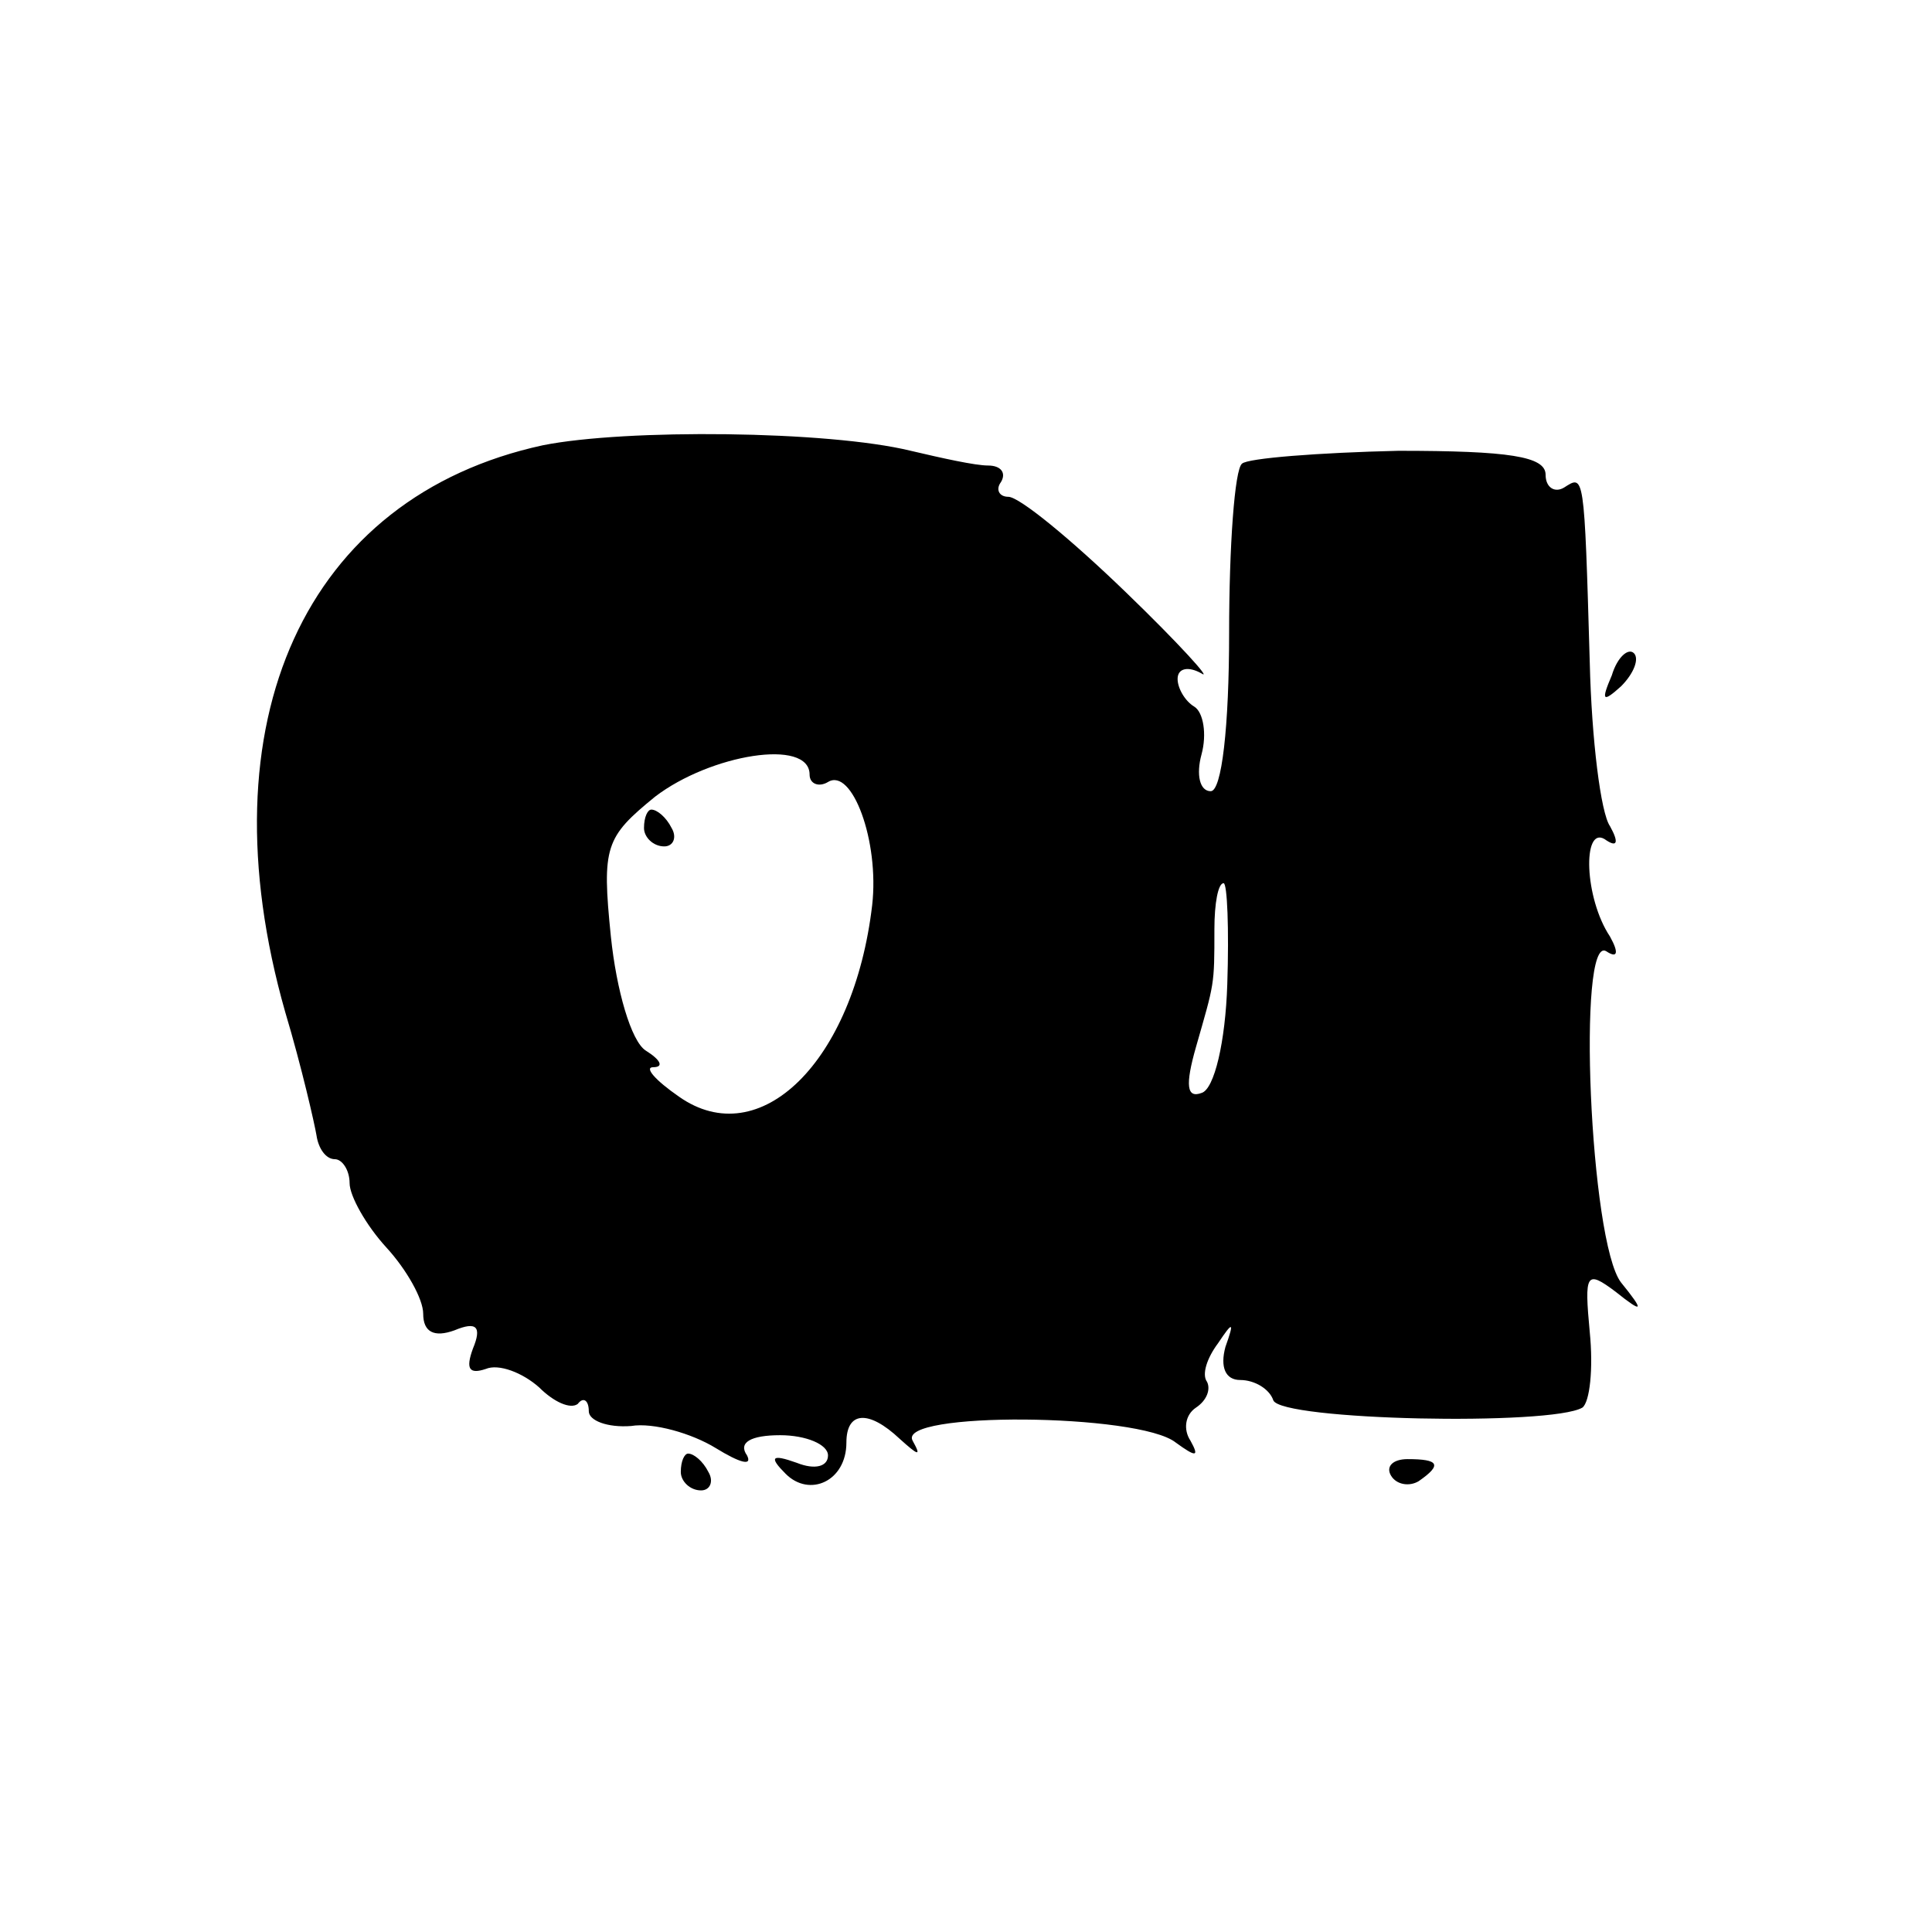
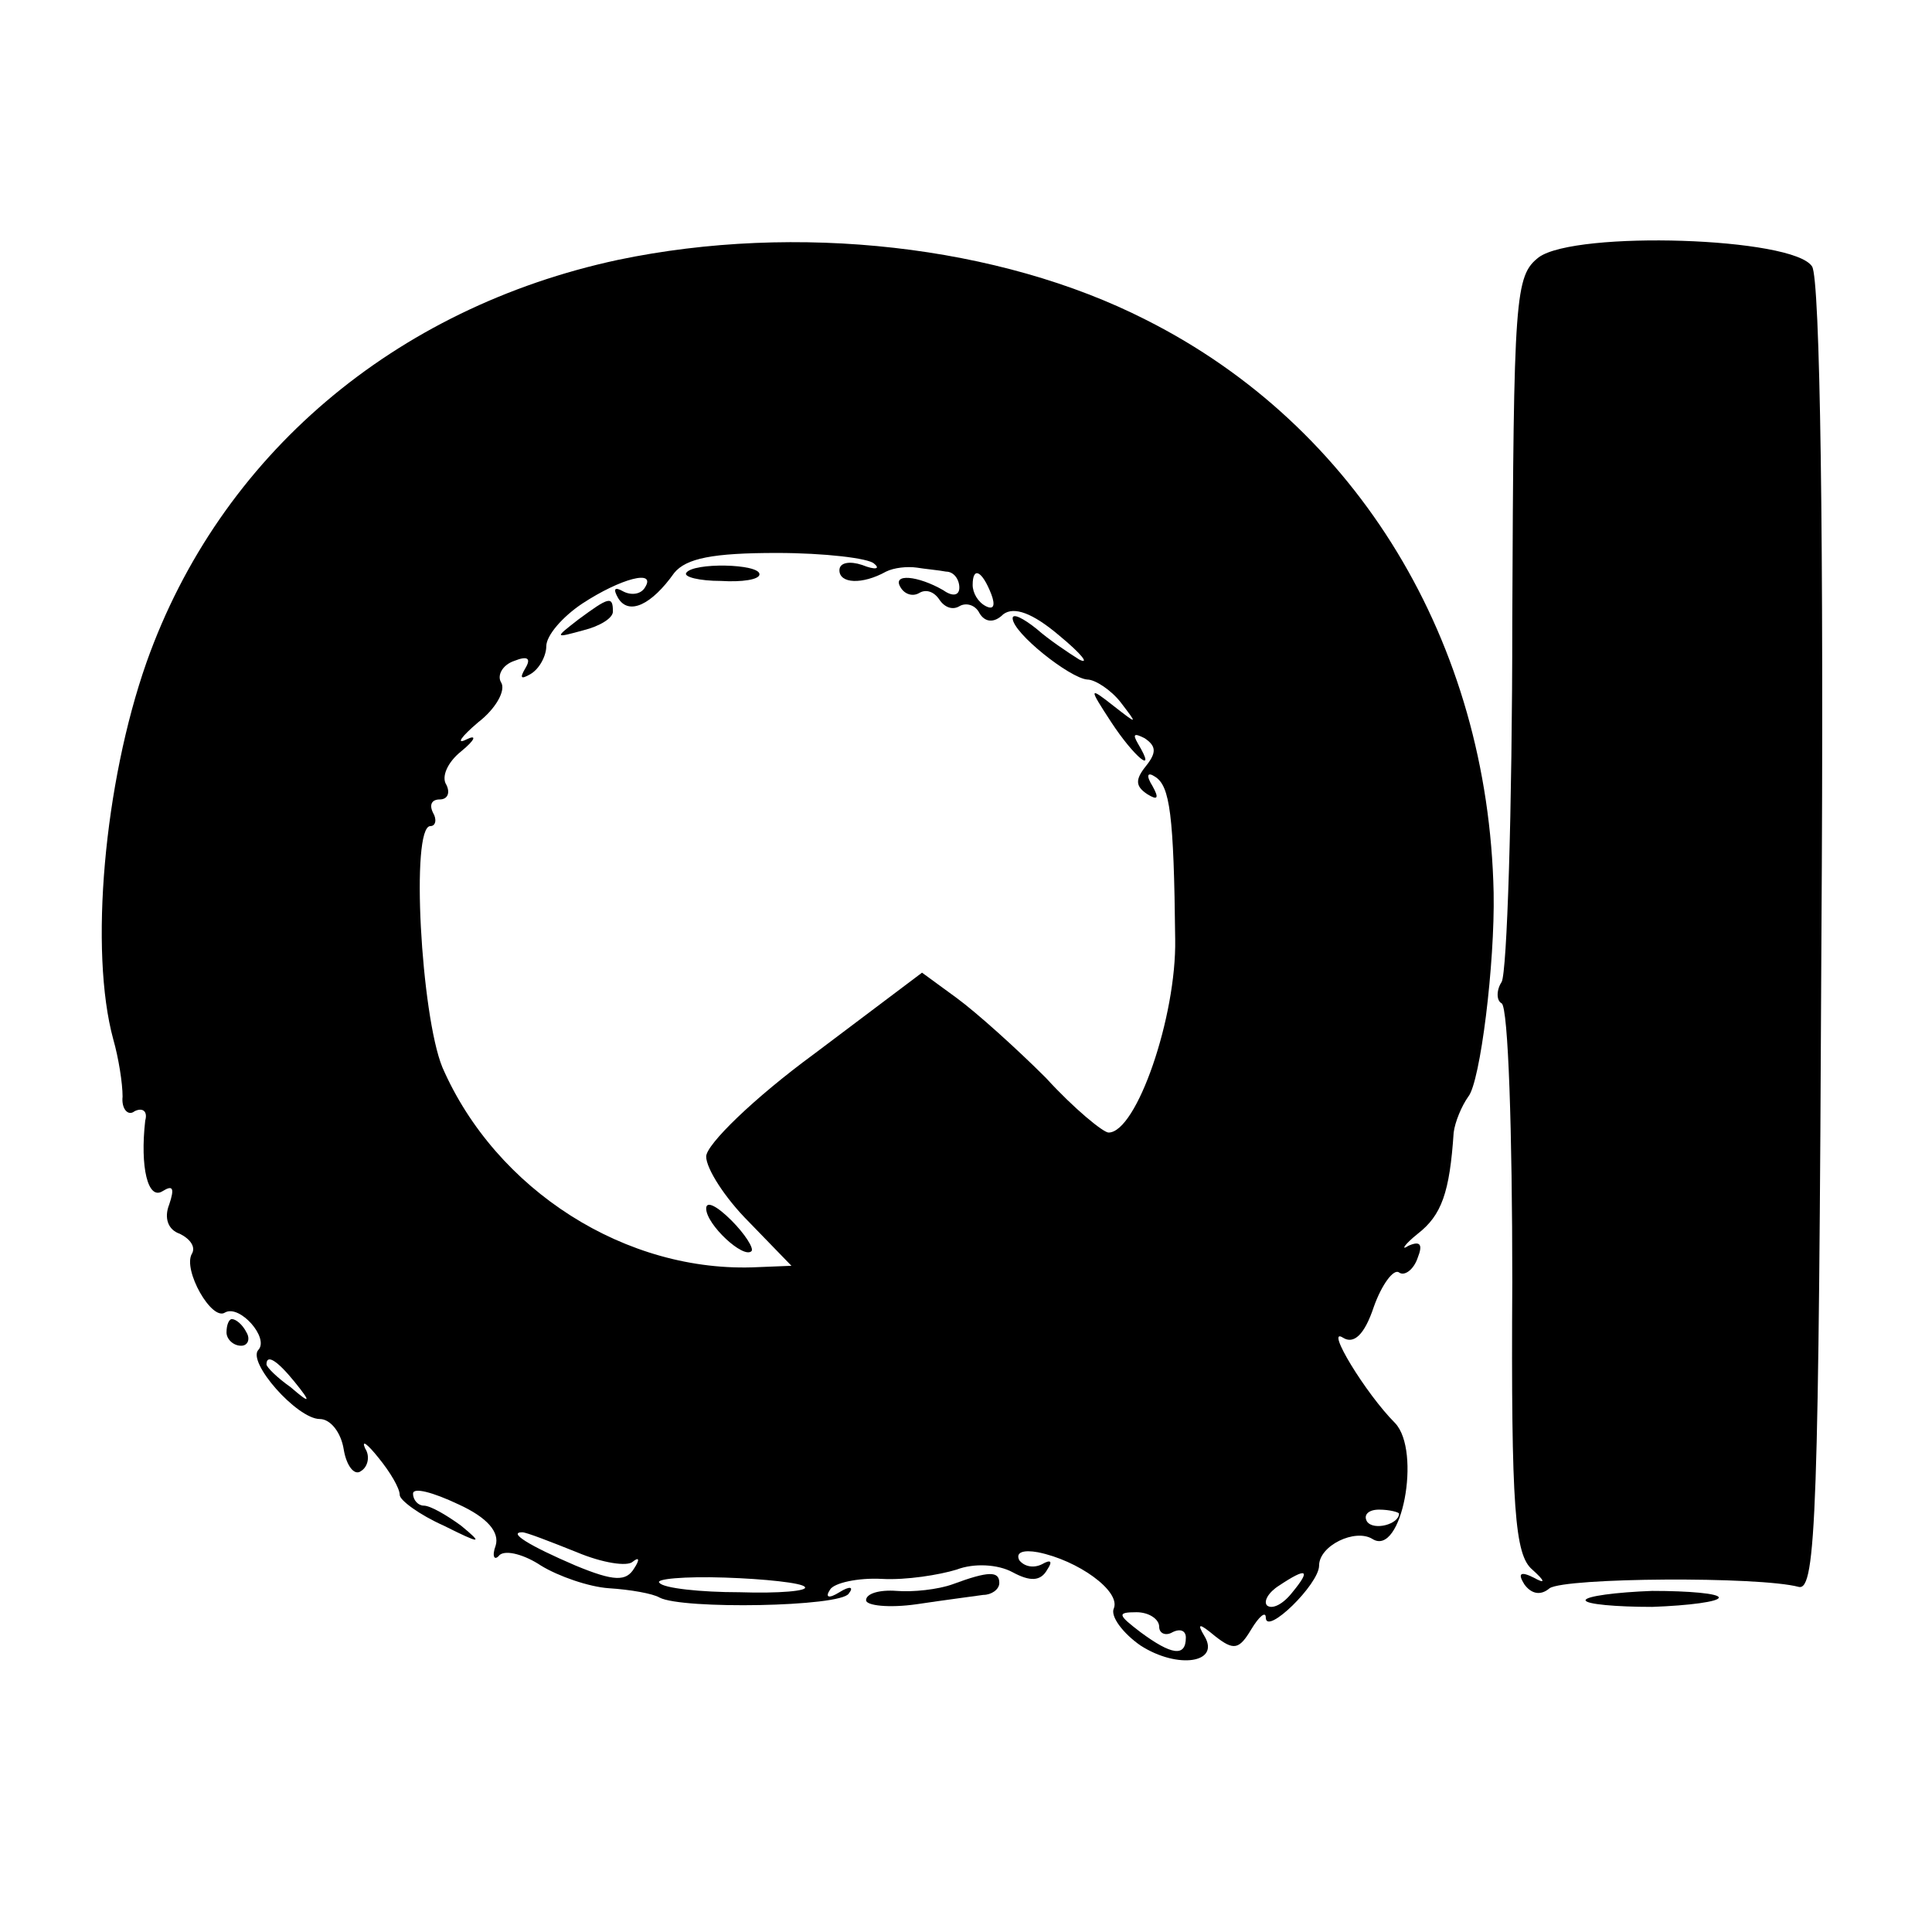
- <svg xmlns="http://www.w3.org/2000/svg" version="1.0" width="105pt" height="105pt" viewBox="0 0 105 105" preserveAspectRatio="xMidYMid meet">
-   <g transform="translate(0,105) scale(0.1,-0.1)" fill="#000000" stroke="none">
-     <path d="M295 808 c-129 -28 -185 -150 -140 -308 9 -30 16 -61 17 -67 1 -7 5 -13 10 -13 4 0 8 -6 8 -13 0 -7 9 -23 20 -35 11 -12 20 -28 20 -36 0 -10 6 -13 17 -9 12 5 15 2 10 -10 -4 -11 -2 -14 7 -11 7 3 20 -2 29 -10 8 -8 17 -12 21 -9 3 4 6 2 6 -4 0 -5 10 -9 23 -8 12 2 33 -4 46 -12 13 -8 20 -10 17 -4 -5 7 2 11 18 11 14 0 26 -5 26 -11 0 -6 -7 -8 -17 -4 -14 5 -15 3 -6 -6 13 -13 33 -4 33 17 0 17 12 18 29 2 10 -9 12 -10 7 -1 -9 16 123 15 143 -1 11 -8 13 -8 8 1 -4 6 -3 14 3 18 6 4 8 10 6 14 -3 4 0 13 6 21 8 12 9 12 4 -2 -3 -11 0 -18 8 -18 8 0 16 -5 18 -11 4 -11 151 -14 168 -4 4 3 6 21 4 41 -3 32 -2 34 14 22 15 -12 16 -11 3 5 -17 22 -24 190 -8 180 6 -4 7 -1 2 8 -14 21 -15 60 -3 53 7 -5 8 -2 3 7 -5 7 -10 47 -11 89 -3 104 -3 102 -14 95 -5 -3 -10 0 -10 7 0 10 -20 13 -80 13 -43 -1 -82 -4 -85 -7 -4 -3 -7 -45 -7 -92 0 -51 -4 -86 -10 -86 -6 0 -8 9 -5 20 3 11 1 23 -4 26 -5 3 -9 10 -9 15 0 6 6 7 13 3 6 -4 -12 16 -41 44 -30 29 -58 52 -64 52 -5 0 -7 4 -4 8 3 5 0 9 -7 9 -7 0 -25 4 -42 8 -45 11 -155 12 -200 3z m145 -179 c0 -5 5 -7 10 -4 13 8 28 -32 24 -67 -10 -85 -61 -135 -105 -104 -13 9 -19 16 -14 16 6 0 4 4 -4 9 -8 5 -16 33 -19 62 -5 49 -3 54 24 76 30 23 84 32 84 12z m227 -114 c-1 -31 -7 -57 -14 -59 -8 -3 -9 4 -3 25 10 35 10 33 10 64 0 14 2 25 5 25 2 0 3 -25 2 -55z" />
-     <path d="M350 600 c0 -5 5 -10 11 -10 5 0 7 5 4 10 -3 6 -8 10 -11 10 -2 0 -4 -4 -4 -10z" />
-     <path d="M876 683 c-6 -14 -5 -15 5 -6 7 7 10 15 7 18 -3 3 -9 -2 -12 -12z" />
-     <path d="M370 250 c0 -5 5 -10 11 -10 5 0 7 5 4 10 -3 6 -8 10 -11 10 -2 0 -4 -4 -4 -10z" />
-     <path d="M756 248 c3 -5 10 -6 15 -3 13 9 11 12 -6 12 -8 0 -12 -4 -9 -9z" />
+ <svg xmlns="http://www.w3.org/2000/svg" version="1.0" width="145pt" height="145pt" viewBox="0 0 145 145" preserveAspectRatio="xMidYMid meet">
+   <g transform="translate(0,145) scale(0.1,-0.1)" fill="#000000" stroke="none">
+     <path d="M464 1255 c-168 -36 -299 -147 -354 -302 -32 -91 -43 -217 -25 -283 4 -14 7 -33 7 -43 -1 -9 4 -15 9 -11 6 3 10 0 8 -7 -4 -35 2 -60 13 -53 8 5 9 2 5 -10 -4 -10 -1 -19 8 -22 8 -4 12 -10 9 -15 -7 -12 15 -51 25 -44 11 6 33 -19 25 -28 -9 -9 29 -52 46 -52 8 0 16 -10 18 -23 2 -12 8 -20 13 -16 5 3 7 11 3 17 -3 7 2 3 10 -7 9 -11 16 -23 16 -28 0 -4 15 -15 33 -23 28 -14 30 -14 13 0 -11 8 -23 15 -28 15 -4 0 -8 4 -8 9 0 5 15 1 34 -8 22 -10 31 -21 28 -31 -3 -8 -1 -12 3 -7 5 4 19 0 31 -8 13 -8 36 -16 51 -17 16 -1 33 -4 38 -7 17 -9 136 -7 142 3 4 5 1 6 -7 1 -8 -5 -11 -4 -7 2 3 5 21 9 39 8 18 -1 43 3 56 7 13 5 31 4 42 -2 13 -7 21 -7 26 2 4 6 3 8 -4 4 -6 -3 -13 -2 -17 3 -3 6 3 8 14 6 30 -6 62 -29 57 -42 -3 -6 7 -19 20 -28 28 -18 60 -13 48 7 -6 10 -4 10 8 0 14 -11 18 -10 27 5 6 10 11 14 11 9 0 -14 40 25 40 39 0 15 27 28 40 20 22 -14 37 66 17 87 -22 22 -53 73 -39 64 8 -5 16 2 23 23 6 17 15 29 19 26 4 -3 11 2 14 11 4 10 2 13 -7 9 -6 -4 -3 1 7 9 18 14 24 31 27 76 1 8 6 20 11 27 9 11 20 100 19 153 -4 188 -102 350 -261 430 -110 56 -262 73 -396 45z m192 -228 c5 -4 1 -5 -9 -1 -9 3 -17 2 -17 -4 0 -10 17 -11 35 -1 6 3 16 4 23 3 6 -1 17 -2 22 -3 6 0 10 -6 10 -12 0 -6 -5 -7 -12 -2 -19 11 -39 13 -32 2 3 -5 9 -7 14 -4 5 3 11 1 15 -5 4 -6 10 -8 15 -5 5 3 12 1 15 -5 4 -7 11 -8 18 -1 8 6 22 1 42 -16 17 -14 23 -22 15 -18 -8 5 -23 15 -32 23 -10 8 -18 12 -18 8 0 -11 43 -45 56 -46 6 0 18 -8 25 -17 13 -17 13 -17 -5 -3 -19 15 -19 14 -2 -12 17 -26 35 -41 20 -16 -4 7 -3 8 5 4 9 -6 9 -11 1 -21 -8 -10 -8 -15 1 -21 8 -5 9 -3 4 6 -5 8 -4 11 2 7 11 -7 14 -28 15 -122 1 -58 -29 -145 -50 -145 -4 0 -26 18 -47 41 -22 22 -52 49 -67 60 l-26 19 -81 -61 c-45 -33 -81 -68 -81 -77 0 -9 14 -31 32 -49 l32 -33 -25 -1 c-99 -5 -197 58 -237 150 -16 39 -24 181 -9 181 4 0 5 5 2 10 -3 6 -1 10 5 10 6 0 8 5 5 11 -4 6 1 17 11 25 11 9 12 13 4 9 -8 -4 -4 2 9 13 13 10 21 24 17 30 -3 5 1 13 10 16 10 4 13 2 8 -6 -4 -7 -3 -8 4 -4 7 4 12 14 12 21 0 8 12 22 27 32 29 19 56 26 47 12 -3 -5 -10 -6 -16 -3 -7 4 -8 2 -4 -5 8 -13 25 -5 42 19 9 11 29 15 77 15 36 0 69 -4 73 -8z m88 -23 c3 -8 2 -12 -4 -9 -6 3 -10 10 -10 16 0 14 7 11 14 -7z m-523 -591 c13 -16 12 -17 -3 -4 -10 7 -18 15 -18 17 0 8 8 3 21 -13z m829 -99 c0 -8 -19 -13 -24 -6 -3 5 1 9 9 9 8 0 15 -2 15 -3z m-617 -29 c19 -8 38 -11 42 -7 5 4 5 1 1 -5 -6 -10 -15 -10 -44 2 -35 15 -51 25 -40 25 3 0 21 -7 41 -15z m171 -26 c3 -3 -19 -5 -49 -4 -29 0 -57 3 -60 7 -4 3 19 5 49 4 30 -1 58 -4 60 -7z m366 -4 c-7 -9 -15 -13 -19 -10 -3 3 1 10 9 15 21 14 24 12 10 -5z m-100 -26 c0 -5 5 -7 10 -4 6 3 10 1 10 -4 0 -15 -11 -13 -34 4 -17 13 -18 15 -3 15 9 0 17 -5 17 -11z" />
+     <path d="M515 1020 c-2 -3 10 -6 26 -6 16 -1 29 1 29 5 0 8 -50 9 -55 1z" />
+     <path d="M434 985 c-18 -14 -18 -14 4 -8 12 3 22 9 22 14 0 12 -3 11 -26 -6z" />
+     <path d="M530 543 c0 -12 28 -38 34 -32 2 2 -5 13 -15 23 -11 11 -19 15 -19 9z" />
+     <path d="M1155 1257 c-18 -14 -19 -28 -20 -273 0 -143 -4 -264 -8 -271 -4 -6 -4 -14 0 -16 5 -3 8 -97 8 -209 -1 -171 2 -205 15 -216 10 -9 10 -11 1 -6 -10 5 -12 3 -7 -5 5 -7 12 -9 19 -3 12 8 157 9 187 1 13 -3 15 56 17 486 2 301 -1 496 -7 505 -14 22 -177 27 -205 7z" />
+     <path d="M170 450 c0 -5 5 -10 11 -10 5 0 7 5 4 10 -3 6 -8 10 -11 10 -2 0 -4 -4 -4 -10z" />
+     <path d="M715 261 c-11 -4 -30 -6 -42 -5 -13 1 -23 -2 -23 -7 0 -4 17 -6 38 -3 20 3 43 6 50 7 6 0 12 4 12 9 0 9 -8 9 -35 -1z" />
+     <path d="M1190 249 c0 -3 23 -5 50 -5 28 1 50 4 50 7 0 3 -22 5 -50 5 -27 -1 -50 -4 -50 -7z" />
  </g>
</svg>
